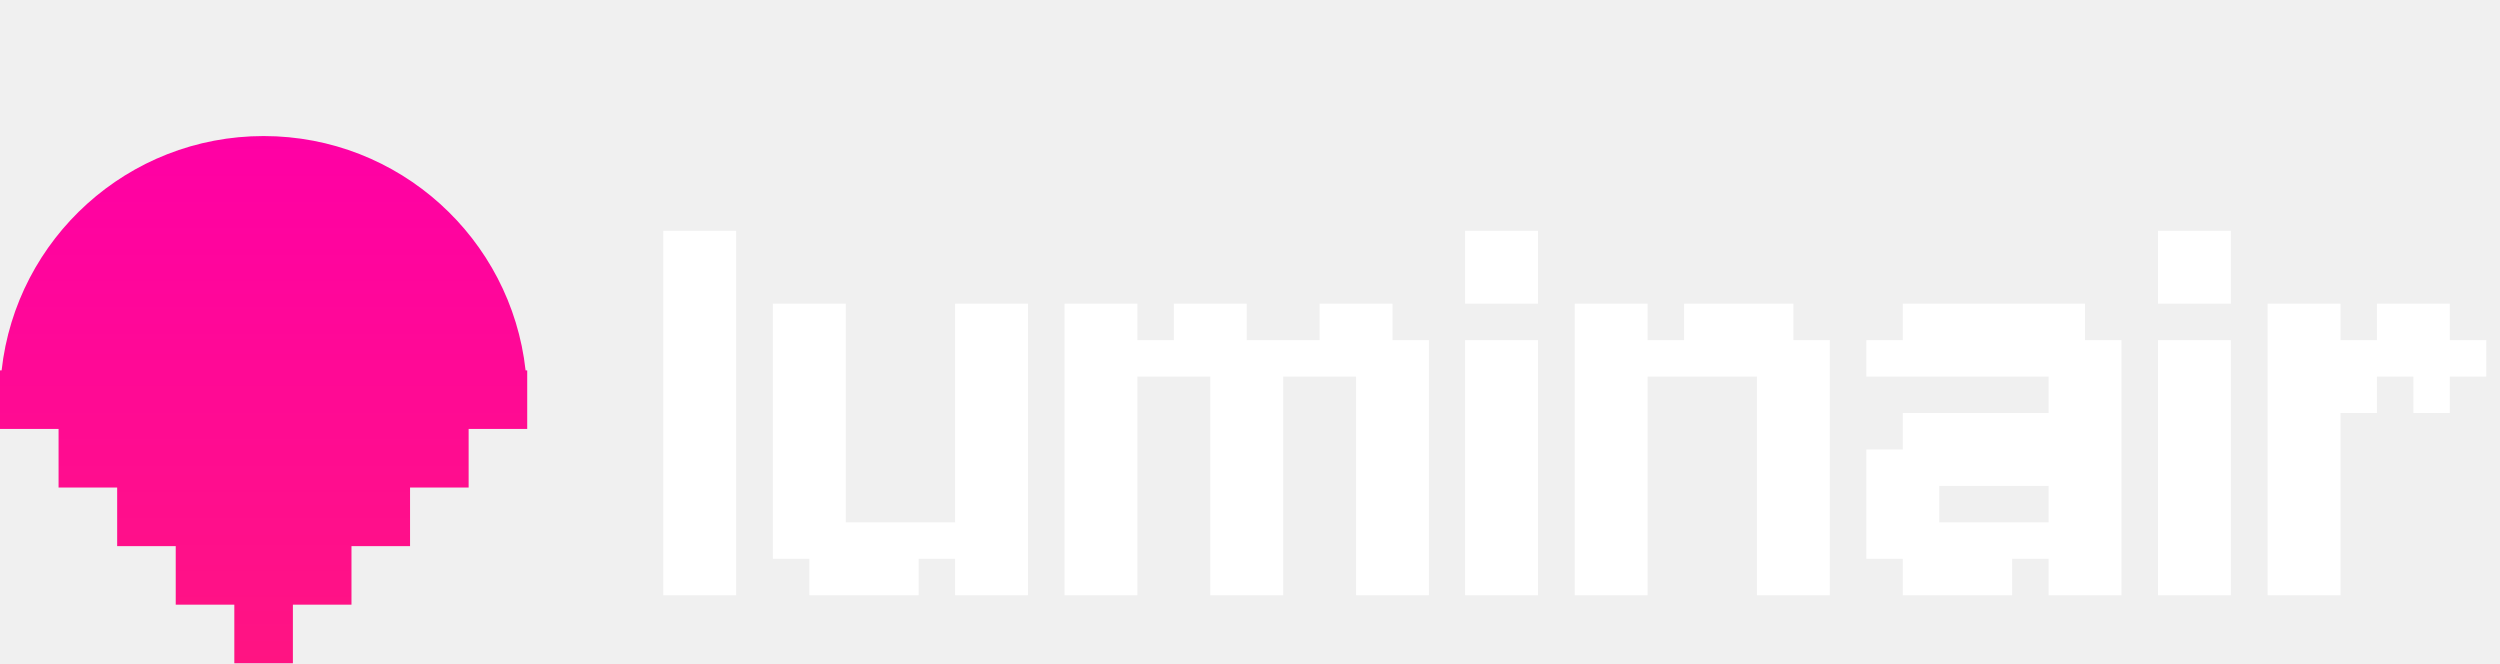
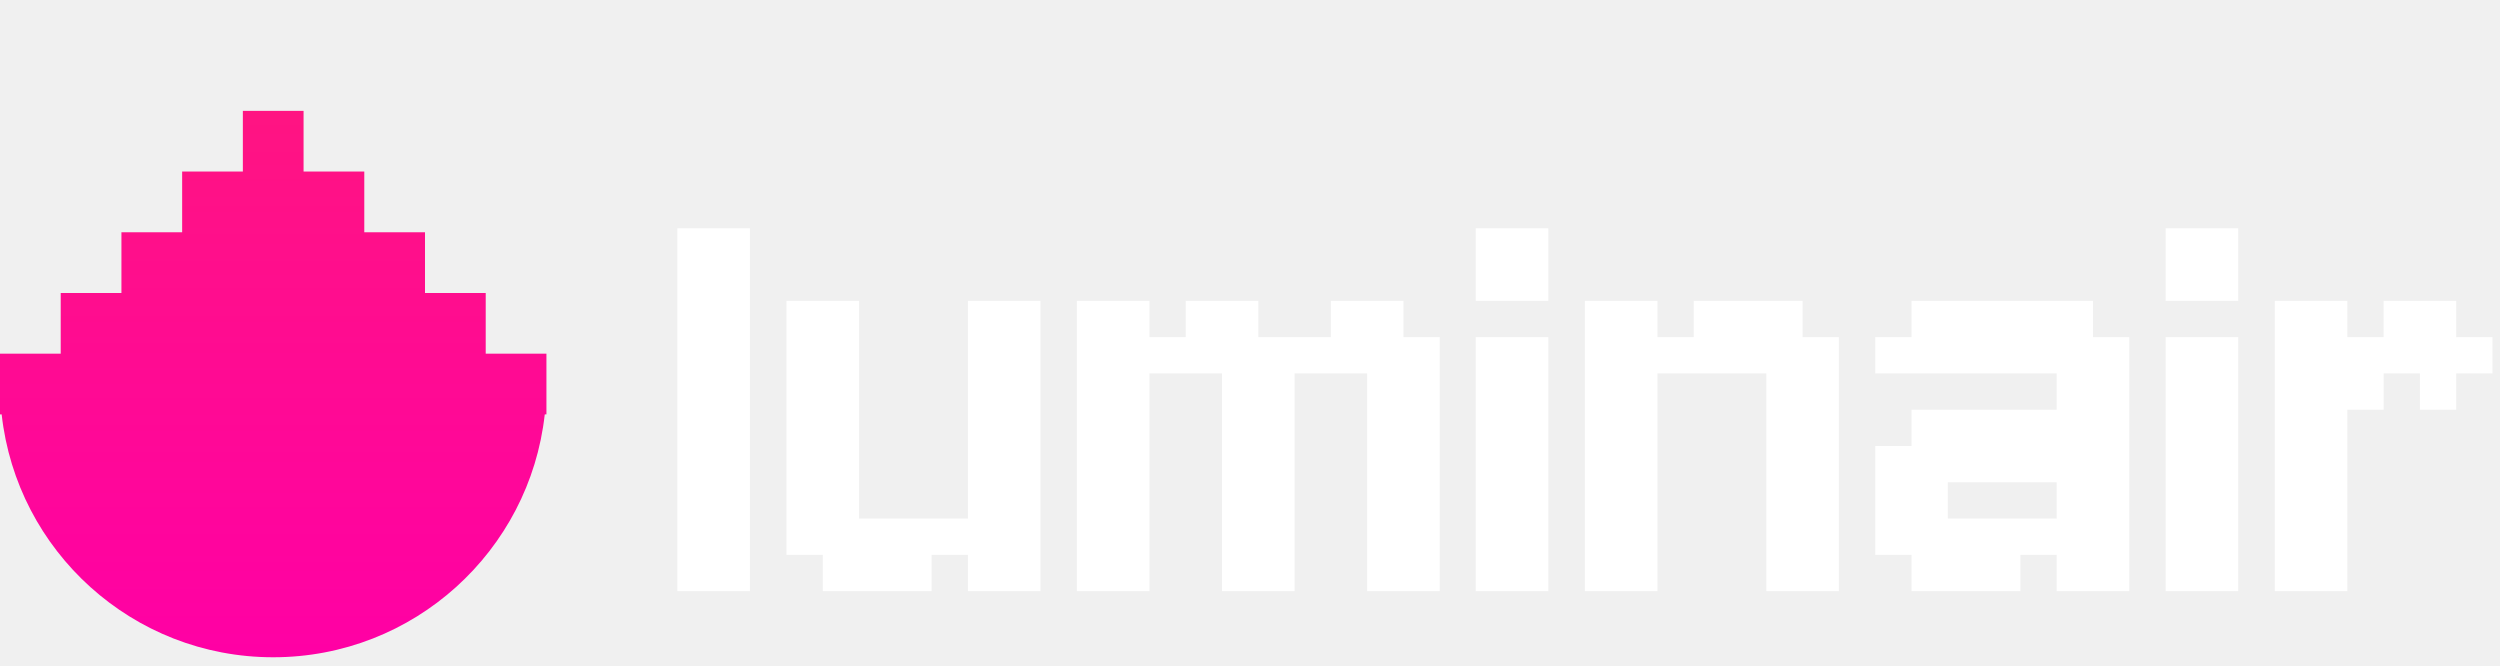
- <svg xmlns="http://www.w3.org/2000/svg" width="147" height="39" viewBox="0 0 147 39" fill="none">
-   <path d="M39 13.571H41.143V15.714H39V13.571ZM41.143 13.571H43.286V15.714H41.143V13.571ZM41.143 15.714H43.286V17.857H41.143V15.714ZM41.143 17.857H43.286V20H41.143V17.857ZM41.143 20H43.286V22.143H41.143V20ZM41.143 22.143H43.286V24.286H41.143V22.143ZM41.143 24.286H43.286V26.429H41.143V24.286ZM39 24.286H41.143V26.429H39V24.286ZM39 26.429H41.143V28.571H39V26.429ZM39 28.571H41.143V30.714H39V28.571ZM39 30.714H41.143V32.857H39V30.714ZM39 32.857H41.143V35H39V32.857ZM41.143 32.857H43.286V35H41.143V32.857ZM41.143 30.714H43.286V32.857H41.143V30.714ZM41.143 28.571H43.286V30.714H41.143V28.571ZM41.143 26.429H43.286V28.571H41.143V26.429ZM39 22.143H41.143V24.286H39V22.143ZM39 20H41.143V22.143H39V20ZM39 17.857H41.143V20H39V17.857ZM39 15.714H41.143V17.857H39V15.714ZM60.445 32.857H58.303V30.714H60.445V32.857ZM60.445 35H58.303V32.857H60.445V35ZM58.303 35H56.16V32.857H58.303V35ZM58.303 32.857H56.16V30.714H58.303V32.857ZM58.303 30.714H56.16V28.571H58.303V30.714ZM58.303 28.571H56.16V26.429H58.303V28.571ZM58.303 26.429H56.16V24.286H58.303V26.429ZM60.445 26.429H58.303V24.286H60.445V26.429ZM60.445 28.571H58.303V26.429H60.445V28.571ZM60.445 30.714H58.303V28.571H60.445V30.714ZM60.445 24.286H58.303V22.143H60.445V24.286ZM58.303 24.286H56.16V22.143H58.303V24.286ZM58.303 22.143H56.16V20H58.303V22.143ZM58.303 20H56.16V17.857H58.303V20ZM60.445 20H58.303V17.857H60.445V20ZM60.445 22.143H58.303V20H60.445V22.143ZM49.731 20H47.588V17.857H49.731V20ZM47.588 20H45.445V17.857H47.588V20ZM47.588 22.143H45.445V20H47.588V22.143ZM47.588 24.286H45.445V22.143H47.588V24.286ZM47.588 26.429H45.445V24.286H47.588V26.429ZM47.588 28.571H45.445V26.429H47.588V28.571ZM47.588 30.714H45.445V28.571H47.588V30.714ZM47.588 32.857H45.445V30.714H47.588V32.857ZM49.731 28.571H47.588V26.429H49.731V28.571ZM49.731 26.429H47.588V24.286H49.731V26.429ZM49.731 24.286H47.588V22.143H49.731V24.286ZM49.731 22.143H47.588V20H49.731V22.143ZM49.731 30.714H47.588V28.571H49.731V30.714ZM56.16 32.857H54.017V30.714H56.16V32.857ZM54.017 32.857H51.874V30.714H54.017V32.857ZM51.874 32.857H49.731V30.714H51.874V32.857ZM51.874 35H49.731V32.857H51.874V35ZM49.731 35H47.588V32.857H49.731V35ZM49.731 32.857H47.588V30.714H49.731V32.857ZM54.017 35H51.874V32.857H54.017V35ZM62.594 20H64.737V22.143H62.594V20ZM62.594 17.857H64.737V20H62.594V17.857ZM64.737 17.857H66.879V20H64.737V17.857ZM64.737 20H66.879V22.143H64.737V20ZM64.737 22.143H66.879V24.286H64.737V22.143ZM64.737 24.286H66.879V26.429H64.737V24.286ZM64.737 26.429H66.879V28.571H64.737V26.429ZM62.594 26.429H64.737V28.571H62.594V26.429ZM62.594 24.286H64.737V26.429H62.594V24.286ZM62.594 22.143H64.737V24.286H62.594V22.143ZM62.594 28.571H64.737V30.714H62.594V28.571ZM64.737 28.571H66.879V30.714H64.737V28.571ZM64.737 30.714H66.879V32.857H64.737V30.714ZM64.737 32.857H66.879V35H64.737V32.857ZM62.594 32.857H64.737V35H62.594V32.857ZM62.594 30.714H64.737V32.857H62.594V30.714ZM71.165 32.857H73.308V35H71.165V32.857ZM73.308 32.857H75.451V35H73.308V32.857ZM73.308 30.714H75.451V32.857H73.308V30.714ZM73.308 28.571H75.451V30.714H73.308V28.571ZM73.308 26.429H75.451V28.571H73.308V26.429ZM73.308 24.286H75.451V26.429H73.308V24.286ZM73.308 22.143H75.451V24.286H73.308V22.143ZM73.308 20H75.451V22.143H73.308V20ZM71.165 24.286H73.308V26.429H71.165V24.286ZM71.165 26.429H73.308V28.571H71.165V26.429ZM71.165 28.571H73.308V30.714H71.165V28.571ZM71.165 30.714H73.308V32.857H71.165V30.714ZM71.165 22.143H73.308V24.286H71.165V22.143ZM66.879 20H69.022V22.143H66.879V20ZM69.022 20H71.165V22.143H69.022V20ZM71.165 17.857H73.308V20H71.165V17.857ZM71.165 20H73.308V22.143H71.165V20ZM69.022 17.857H71.165V20H69.022V17.857ZM79.737 32.857H81.879V35H79.737V32.857ZM81.879 32.857H84.022V35H81.879V32.857ZM81.879 30.714H84.022V32.857H81.879V30.714ZM81.879 28.571H84.022V30.714H81.879V28.571ZM81.879 26.429H84.022V28.571H81.879V26.429ZM81.879 24.286H84.022V26.429H81.879V24.286ZM81.879 22.143H84.022V24.286H81.879V22.143ZM81.879 20H84.022V22.143H81.879V20ZM79.737 24.286H81.879V26.429H79.737V24.286ZM79.737 26.429H81.879V28.571H79.737V26.429ZM79.737 28.571H81.879V30.714H79.737V28.571ZM79.737 30.714H81.879V32.857H79.737V30.714ZM79.737 22.143H81.879V24.286H79.737V22.143ZM75.451 20H77.594V22.143H75.451V20ZM77.594 20H79.737V22.143H77.594V20ZM79.737 17.857H81.879V20H79.737V17.857ZM79.737 20H81.879V22.143H79.737V20ZM77.594 17.857H79.737V20H77.594V17.857ZM86.148 13.571H90.434V17.857H86.148V13.571ZM86.148 20H90.434V35H86.148V20ZM92.594 20H94.737V22.143H92.594V20ZM92.594 17.857H94.737V20H92.594V17.857ZM94.737 17.857H96.879V20H94.737V17.857ZM94.737 20H96.879V22.143H94.737V20ZM94.737 22.143H96.879V24.286H94.737V22.143ZM94.737 24.286H96.879V26.429H94.737V24.286ZM94.737 26.429H96.879V28.571H94.737V26.429ZM92.594 26.429H94.737V28.571H92.594V26.429ZM92.594 24.286H94.737V26.429H92.594V24.286ZM92.594 22.143H94.737V24.286H92.594V22.143ZM92.594 28.571H94.737V30.714H92.594V28.571ZM94.737 28.571H96.879V30.714H94.737V28.571ZM94.737 30.714H96.879V32.857H94.737V30.714ZM94.737 32.857H96.879V35H94.737V32.857ZM92.594 32.857H94.737V35H92.594V32.857ZM92.594 30.714H94.737V32.857H92.594V30.714ZM103.308 32.857H105.451V35H103.308V32.857ZM105.451 32.857H107.594V35H105.451V32.857ZM105.451 30.714H107.594V32.857H105.451V30.714ZM105.451 28.571H107.594V30.714H105.451V28.571ZM105.451 26.429H107.594V28.571H105.451V26.429ZM105.451 24.286H107.594V26.429H105.451V24.286ZM105.451 22.143H107.594V24.286H105.451V22.143ZM105.451 20H107.594V22.143H105.451V20ZM103.308 24.286H105.451V26.429H103.308V24.286ZM103.308 26.429H105.451V28.571H103.308V26.429ZM103.308 28.571H105.451V30.714H103.308V28.571ZM103.308 30.714H105.451V32.857H103.308V30.714ZM103.308 22.143H105.451V24.286H103.308V22.143ZM96.879 20H99.022V22.143H96.879V20ZM99.022 20H101.165V22.143H99.022V20ZM101.165 20H103.308V22.143H101.165V20ZM101.165 17.857H103.308V20H101.165V17.857ZM103.308 17.857H105.451V20H103.308V17.857ZM103.308 20H105.451V22.143H103.308V20ZM99.022 17.857H101.165V20H99.022V17.857ZM122.599 35H120.456V32.857H122.599V35ZM122.599 32.857H120.456V30.714H122.599V32.857ZM120.456 32.857H118.314V30.714H120.456V32.857ZM118.314 35H116.171V32.857H118.314V35ZM116.171 35H114.028V32.857H116.171V35ZM114.028 35H111.885V32.857H114.028V35ZM114.028 32.857H111.885V30.714H114.028V32.857ZM116.171 32.857H114.028V30.714H116.171V32.857ZM111.885 32.857H109.742V30.714H111.885V32.857ZM111.885 30.714H109.742V28.571H111.885V30.714ZM111.885 22.143H109.742V20H111.885V22.143ZM114.028 22.143H111.885V20H114.028V22.143ZM114.028 30.714H111.885V28.571H114.028V30.714ZM116.171 22.143H114.028V20H116.171V22.143ZM114.028 20H111.885V17.857H114.028V20ZM116.171 20H114.028V17.857H116.171V20ZM118.314 20H116.171V17.857H118.314V20ZM120.456 20H118.314V17.857H120.456V20ZM122.599 20H120.456V17.857H122.599V20ZM122.599 22.143H120.456V20H122.599V22.143ZM120.456 22.143H118.314V20H120.456V22.143ZM122.599 24.286H120.456V22.143H122.599V24.286ZM124.742 22.143H122.599V20H124.742V22.143ZM124.742 24.286H122.599V22.143H124.742V24.286ZM124.742 26.429H122.599V24.286H124.742V26.429ZM124.742 28.571H122.599V26.429H124.742V28.571ZM124.742 30.714H122.599V28.571H124.742V30.714ZM124.742 32.857H122.599V30.714H124.742V32.857ZM122.599 30.714H120.456V28.571H122.599V30.714ZM122.599 28.571H120.456V26.429H122.599V28.571ZM122.599 26.429H120.456V24.286H122.599V26.429ZM118.314 22.143H116.171V20H118.314V22.143ZM118.314 32.857H116.171V30.714H118.314V32.857ZM122.599 32.857H124.742V35H122.599V32.857ZM118.314 24.286H120.456V26.429H118.314V24.286ZM116.171 24.286H118.314V26.429H116.171V24.286ZM114.028 24.286H116.171V26.429H114.028V24.286ZM111.885 24.286H114.028V26.429H111.885V24.286ZM109.742 26.429H111.885V28.571H109.742V26.429ZM111.885 26.429H114.028V28.571H111.885V26.429ZM118.314 26.429H120.456V28.571H118.314V26.429ZM116.171 26.429H118.314V28.571H116.171V26.429ZM114.028 26.429H116.171V28.571H114.028V26.429ZM126.891 13.571H131.176V17.857H126.891V13.571ZM126.891 20H131.176V35H126.891V20ZM133.336 20H135.479V22.143H133.336V20ZM133.336 17.857H135.479V20H133.336V17.857ZM135.479 17.857H137.622V20H135.479V17.857ZM135.479 20H137.622V22.143H135.479V20ZM135.479 22.143H137.622V24.286H135.479V22.143ZM135.479 24.286H137.622V26.429H135.479V24.286ZM135.479 26.429H137.622V28.571H135.479V26.429ZM133.336 26.429H135.479V28.571H133.336V26.429ZM133.336 24.286H135.479V26.429H133.336V24.286ZM133.336 22.143H135.479V24.286H133.336V22.143ZM133.336 28.571H135.479V30.714H133.336V28.571ZM135.479 28.571H137.622V30.714H135.479V28.571ZM135.479 30.714H137.622V32.857H135.479V30.714ZM135.479 32.857H137.622V35H135.479V32.857ZM133.336 32.857H135.479V35H133.336V32.857ZM133.336 30.714H135.479V32.857H133.336V30.714ZM137.622 20H139.765V22.143H137.622V20ZM139.765 20H141.907V22.143H139.765V20ZM141.907 20H144.05V22.143H141.907V20ZM141.907 17.857H144.05V20H141.907V17.857ZM139.765 17.857H141.907V20H139.765V17.857ZM137.622 22.143H139.765V24.286H137.622V22.143ZM144.05 20H146.193V22.143H144.05V20ZM141.907 22.143H144.05V24.286H141.907V22.143Z" fill="white" />
-   <path fill-rule="evenodd" clip-rule="evenodd" d="M13.778 39L17.222 39L17.222 21.778L17.222 21.778L17.222 35.556L20.667 35.556L20.667 32.111L24.111 32.111L24.111 21.778L27.555 21.778L27.556 21.778L24.111 21.778L24.111 28.667L27.556 28.667L27.556 25.222L31 25.222L31 21.778L30.905 21.778C30.049 14.028 23.478 8 15.5 8C7.522 8 0.951 14.028 0.095 21.778L-2.71046e-05 21.778L-2.74057e-05 25.222L3.444 25.222L3.444 21.778L6.889 21.778L6.889 21.778L3.444 21.778L3.444 28.667L6.889 28.667L6.889 32.111L10.333 32.111L10.333 21.778L10.333 21.778L10.333 35.556L13.778 35.556L13.778 39Z" fill="url(#paint0_linear_548_55)" />
+ <svg xmlns="http://www.w3.org/2000/svg" width="203" height="54" viewBox="0 0 203 54" fill="none">
+   <path d="M55 18.536H57.946V21.482H55V18.536ZM57.946 18.536H60.893V21.482H57.946V18.536ZM57.946 21.482H60.893V24.429H57.946V21.482ZM57.946 24.429H60.893V27.375H57.946V24.429ZM57.946 27.375H60.893V30.321H57.946V27.375ZM57.946 30.321H60.893V33.268H57.946V30.321ZM57.946 33.268H60.893V36.214H57.946V33.268ZM55 33.268H57.946V36.214H55V33.268ZM55 36.214H57.946V39.161H55V36.214ZM55 39.161H57.946V42.107H55V39.161ZM55 42.107H57.946V45.054H55V42.107ZM55 45.054H57.946V48H55V45.054ZM57.946 45.054H60.893V48H57.946V45.054ZM57.946 42.107H60.893V45.054H57.946V42.107ZM57.946 39.161H60.893V42.107H57.946V39.161ZM57.946 36.214H60.893V39.161H57.946V36.214ZM55 30.321H57.946V33.268H55V30.321ZM55 27.375H57.946V30.321H55V27.375ZM55 24.429H57.946V27.375H55V24.429ZM55 21.482H57.946V24.429H55V21.482ZM84.487 45.054H81.541V42.107H84.487V45.054ZM84.487 48H81.541V45.054H84.487V48ZM81.541 48H78.594V45.054H81.541V48ZM81.541 45.054H78.594V42.107H81.541V45.054ZM81.541 42.107H78.594V39.161H81.541V42.107ZM81.541 39.161H78.594V36.214H81.541V39.161ZM81.541 36.214H78.594V33.268H81.541V36.214ZM84.487 36.214H81.541V33.268H84.487V36.214ZM84.487 39.161H81.541V36.214H84.487V39.161ZM84.487 42.107H81.541V39.161H84.487V42.107ZM84.487 33.268H81.541V30.321H84.487V33.268ZM81.541 33.268H78.594V30.321H81.541V33.268ZM81.541 30.321H78.594V27.375H81.541V30.321ZM81.541 27.375H78.594V24.429H81.541V27.375ZM84.487 27.375H81.541V24.429H84.487V27.375ZM84.487 30.321H81.541V27.375H84.487V30.321ZM69.755 27.375H66.809V24.429H69.755V27.375ZM66.809 27.375H63.862V24.429H66.809V27.375ZM66.809 30.321H63.862V27.375H66.809V30.321ZM66.809 33.268H63.862V30.321H66.809V33.268ZM66.809 36.214H63.862V33.268H66.809V36.214ZM66.809 39.161H63.862V36.214H66.809V39.161ZM66.809 42.107H63.862V39.161H66.809V42.107ZM66.809 45.054H63.862V42.107H66.809V45.054ZM69.755 39.161H66.809V36.214H69.755V39.161ZM69.755 36.214H66.809V33.268H69.755V36.214ZM69.755 33.268H66.809V30.321H69.755V33.268ZM69.755 30.321H66.809V27.375H69.755V30.321ZM69.755 42.107H66.809V39.161H69.755V42.107ZM78.594 45.054H75.648V42.107H78.594V45.054ZM75.648 45.054H72.702V42.107H75.648V45.054ZM72.702 45.054H69.755V42.107H72.702V45.054ZM72.702 48H69.755V45.054H72.702V48ZM69.755 48H66.809V45.054H69.755V48ZM69.755 45.054H66.809V42.107H69.755V45.054ZM75.648 48H72.702V45.054H75.648V48ZM87.441 27.375H90.388V30.321H87.441V27.375ZM87.441 24.429H90.388V27.375H87.441V24.429ZM90.388 24.429H93.334V27.375H90.388V24.429ZM90.388 27.375H93.334V30.321H90.388V27.375ZM90.388 30.321H93.334V33.268H90.388V30.321ZM90.388 33.268H93.334V36.214H90.388V33.268ZM90.388 36.214H93.334V39.161H90.388V36.214ZM87.441 36.214H90.388V39.161H87.441V36.214ZM87.441 33.268H90.388V36.214H87.441V33.268ZM87.441 30.321H90.388V33.268H87.441V30.321ZM87.441 39.161H90.388V42.107H87.441V39.161ZM90.388 39.161H93.334V42.107H90.388V39.161ZM90.388 42.107H93.334V45.054H90.388V42.107ZM90.388 45.054H93.334V48H90.388V45.054ZM87.441 45.054H90.388V48H87.441V45.054ZM87.441 42.107H90.388V45.054H87.441V42.107ZM99.227 45.054H102.174V48H99.227V45.054ZM102.174 45.054H105.12V48H102.174V45.054ZM102.174 42.107H105.12V45.054H102.174V42.107ZM102.174 39.161H105.12V42.107H102.174V39.161ZM102.174 36.214H105.12V39.161H102.174V36.214ZM102.174 33.268H105.12V36.214H102.174V33.268ZM102.174 30.321H105.12V33.268H102.174V30.321ZM102.174 27.375H105.12V30.321H102.174V27.375ZM99.227 33.268H102.174V36.214H99.227V33.268ZM99.227 36.214H102.174V39.161H99.227V36.214ZM99.227 39.161H102.174V42.107H99.227V39.161ZM99.227 42.107H102.174V45.054H99.227V42.107ZM99.227 30.321H102.174V33.268H99.227V30.321ZM93.334 27.375H96.281V30.321H93.334V27.375ZM96.281 27.375H99.227V30.321H96.281V27.375ZM99.227 24.429H102.174V27.375H99.227V24.429ZM99.227 27.375H102.174V30.321H99.227V27.375ZM96.281 24.429H99.227V27.375H96.281V24.429ZM111.013 45.054H113.959V48H111.013V45.054ZM113.959 45.054H116.906V48H113.959V45.054ZM113.959 42.107H116.906V45.054H113.959V42.107ZM113.959 39.161H116.906V42.107H113.959V39.161ZM113.959 36.214H116.906V39.161H113.959V36.214ZM113.959 33.268H116.906V36.214H113.959V33.268ZM113.959 30.321H116.906V33.268H113.959V30.321ZM113.959 27.375H116.906V30.321H113.959V27.375ZM111.013 33.268H113.959V36.214H111.013V33.268ZM111.013 36.214H113.959V39.161H111.013V36.214ZM111.013 39.161H113.959V42.107H111.013V39.161ZM111.013 42.107H113.959V45.054H111.013V42.107ZM111.013 30.321H113.959V33.268H111.013V30.321ZM105.12 27.375H108.066V30.321H105.12V27.375ZM108.066 27.375H111.013V30.321H108.066V27.375ZM111.013 24.429H113.959V27.375H111.013V24.429ZM111.013 27.375H113.959V30.321H111.013V27.375ZM108.066 24.429H111.013V27.375H108.066V24.429ZM119.829 18.536H125.722V24.429H119.829V18.536ZM119.829 27.375H125.722V48H119.829V27.375ZM128.691 27.375H131.638V30.321H128.691V27.375ZM128.691 24.429H131.638V27.375H128.691V24.429ZM131.638 24.429H134.584V27.375H131.638V24.429ZM131.638 27.375H134.584V30.321H131.638V27.375ZM131.638 30.321H134.584V33.268H131.638V30.321ZM131.638 33.268H134.584V36.214H131.638V33.268ZM131.638 36.214H134.584V39.161H131.638V36.214ZM128.691 36.214H131.638V39.161H128.691V36.214ZM128.691 33.268H131.638V36.214H128.691V33.268ZM128.691 30.321H131.638V33.268H128.691V30.321ZM128.691 39.161H131.638V42.107H128.691V39.161ZM131.638 39.161H134.584V42.107H131.638V39.161ZM131.638 42.107H134.584V45.054H131.638V42.107ZM131.638 45.054H134.584V48H131.638V45.054ZM128.691 45.054H131.638V48H128.691V45.054ZM128.691 42.107H131.638V45.054H128.691V42.107ZM143.424 45.054H146.37V48H143.424V45.054ZM146.37 45.054H149.316V48H146.37V45.054ZM146.37 42.107H149.316V45.054H146.37V42.107ZM146.37 39.161H149.316V42.107H146.37V39.161ZM146.37 36.214H149.316V39.161H146.37V36.214ZM146.37 33.268H149.316V36.214H146.37V33.268ZM146.37 30.321H149.316V33.268H146.37V30.321ZM146.37 27.375H149.316V30.321H146.37V27.375ZM143.424 33.268H146.37V36.214H143.424V33.268ZM143.424 36.214H146.37V39.161H143.424V36.214ZM143.424 39.161H146.37V42.107H143.424V39.161ZM143.424 42.107H146.37V45.054H143.424V42.107ZM143.424 30.321H146.37V33.268H143.424V30.321ZM134.584 27.375H137.531V30.321H134.584V27.375ZM137.531 27.375H140.477V30.321H137.531V27.375ZM140.477 27.375H143.424V30.321H140.477V27.375ZM140.477 24.429H143.424V27.375H140.477V24.429ZM143.424 24.429H146.37V27.375H143.424V24.429ZM143.424 27.375H146.37V30.321H143.424V27.375ZM137.531 24.429H140.477V27.375H137.531V24.429ZM169.949 48H167.003V45.054H169.949V48ZM169.949 45.054H167.003V42.107H169.949V45.054ZM167.003 45.054H164.056V42.107H167.003V45.054ZM164.056 48H161.11V45.054H164.056V48ZM161.11 48H158.163V45.054H161.11V48ZM158.163 48H155.217V45.054H158.163V48ZM158.163 45.054H155.217V42.107H158.163V45.054ZM161.11 45.054H158.163V42.107H161.11V45.054ZM155.217 45.054H152.27V42.107H155.217V45.054ZM155.217 42.107H152.27V39.161H155.217V42.107ZM155.217 30.321H152.27V27.375H155.217V30.321ZM158.163 30.321H155.217V27.375H158.163V30.321ZM158.163 42.107H155.217V39.161H158.163V42.107ZM161.11 30.321H158.163V27.375H161.11V30.321ZM158.163 27.375H155.217V24.429H158.163V27.375ZM161.11 27.375H158.163V24.429H161.11V27.375ZM164.056 27.375H161.11V24.429H164.056V27.375ZM167.003 27.375H164.056V24.429H167.003V27.375ZM169.949 27.375H167.003V24.429H169.949V27.375ZM169.949 30.321H167.003V27.375H169.949V30.321ZM167.003 30.321H164.056V27.375H167.003V30.321ZM169.949 33.268H167.003V30.321H169.949V33.268ZM172.895 30.321H169.949V27.375H172.895V30.321ZM172.895 33.268H169.949V30.321H172.895V33.268ZM172.895 36.214H169.949V33.268H172.895V36.214ZM172.895 39.161H169.949V36.214H172.895V39.161ZM172.895 42.107H169.949V39.161H172.895V42.107ZM172.895 45.054H169.949V42.107H172.895V45.054ZM169.949 42.107H167.003V39.161H169.949V42.107ZM169.949 39.161H167.003V36.214H169.949V39.161ZM169.949 36.214H167.003V33.268H169.949V36.214ZM164.056 30.321H161.11V27.375H164.056V30.321ZM164.056 45.054H161.11V42.107H164.056V45.054ZM169.949 45.054H172.895V48H169.949V45.054ZM164.056 33.268H167.003V36.214H164.056V33.268ZM161.11 33.268H164.056V36.214H161.11V33.268ZM158.163 33.268H161.11V36.214H158.163V33.268ZM155.217 33.268H158.163V36.214H155.217V33.268ZM152.27 36.214H155.217V39.161H152.27V36.214ZM155.217 36.214H158.163V39.161H155.217V36.214ZM164.056 36.214H167.003V39.161H164.056V36.214ZM161.11 36.214H164.056V39.161H161.11V36.214ZM158.163 36.214H161.11V39.161H158.163V36.214ZM175.85 18.536H181.742V24.429H175.85V18.536ZM175.85 27.375H181.742V48H175.85V27.375ZM184.712 27.375H187.658V30.321H184.712V27.375ZM184.712 24.429H187.658V27.375H184.712V24.429ZM187.658 24.429H190.605V27.375H187.658V24.429ZM187.658 27.375H190.605V30.321H187.658V27.375ZM187.658 30.321H190.605V33.268H187.658V30.321ZM187.658 33.268H190.605V36.214H187.658V33.268ZM187.658 36.214H190.605V39.161H187.658V36.214ZM184.712 36.214H187.658V39.161H184.712V36.214ZM184.712 33.268H187.658V36.214H184.712V33.268ZM184.712 30.321H187.658V33.268H184.712V30.321ZM184.712 39.161H187.658V42.107H184.712V39.161ZM187.658 39.161H190.605V42.107H187.658V39.161ZM187.658 42.107H190.605V45.054H187.658V42.107ZM187.658 45.054H190.605V48H187.658V45.054ZM184.712 45.054H187.658V48H184.712V45.054ZM184.712 42.107H187.658V45.054H184.712V42.107ZM190.605 27.375H193.551V30.321H190.605V27.375ZM193.551 27.375H196.498V30.321H193.551V27.375ZM196.498 27.375H199.444V30.321H196.498V27.375ZM196.498 24.429H199.444V27.375H196.498V24.429ZM193.551 24.429H196.498V27.375H193.551V24.429ZM190.605 30.321H193.551V33.268H190.605V30.321ZM199.444 27.375H202.39V30.321H199.444V27.375ZM196.498 30.321H199.444V33.268H196.498V30.321Z" fill="white" />
+   <path fill-rule="evenodd" clip-rule="evenodd" d="M24.65 9L19.72 9L19.72 33.65L19.72 33.65L19.72 13.93L14.79 13.93L14.79 18.86L9.86 18.86L9.86 33.65L4.93 33.65L4.93 33.65L9.86 33.65L9.86 23.79L4.93 23.79L4.93 28.72L2.87936e-05 28.72L2.83626e-05 33.65L0.135 33.65C1.362 44.742 10.766 53.37 22.185 53.37C33.604 53.37 43.008 44.742 44.234 33.65L44.37 33.65L44.37 28.72L39.44 28.72L39.44 33.65L34.51 33.65L39.44 33.65L39.44 23.79L34.51 23.79L34.51 18.86L29.58 18.86L29.58 33.65L29.58 33.65L29.58 13.93L24.65 13.93L24.65 9Z" fill="url(#paint0_linear_548_55)" />
  <defs>
-     <linearGradient id="paint0_linear_548_55" x1="15.5" y1="8" x2="15.5" y2="39" gradientUnits="userSpaceOnUse">
+     <linearGradient id="paint0_linear_548_55" x1="22.185" y1="53.37" x2="22.185" y2="9" gradientUnits="userSpaceOnUse">
      <stop stop-color="#FF00A5" />
      <stop offset="1" stop-color="#FF1482" />
    </linearGradient>
  </defs>
</svg>
